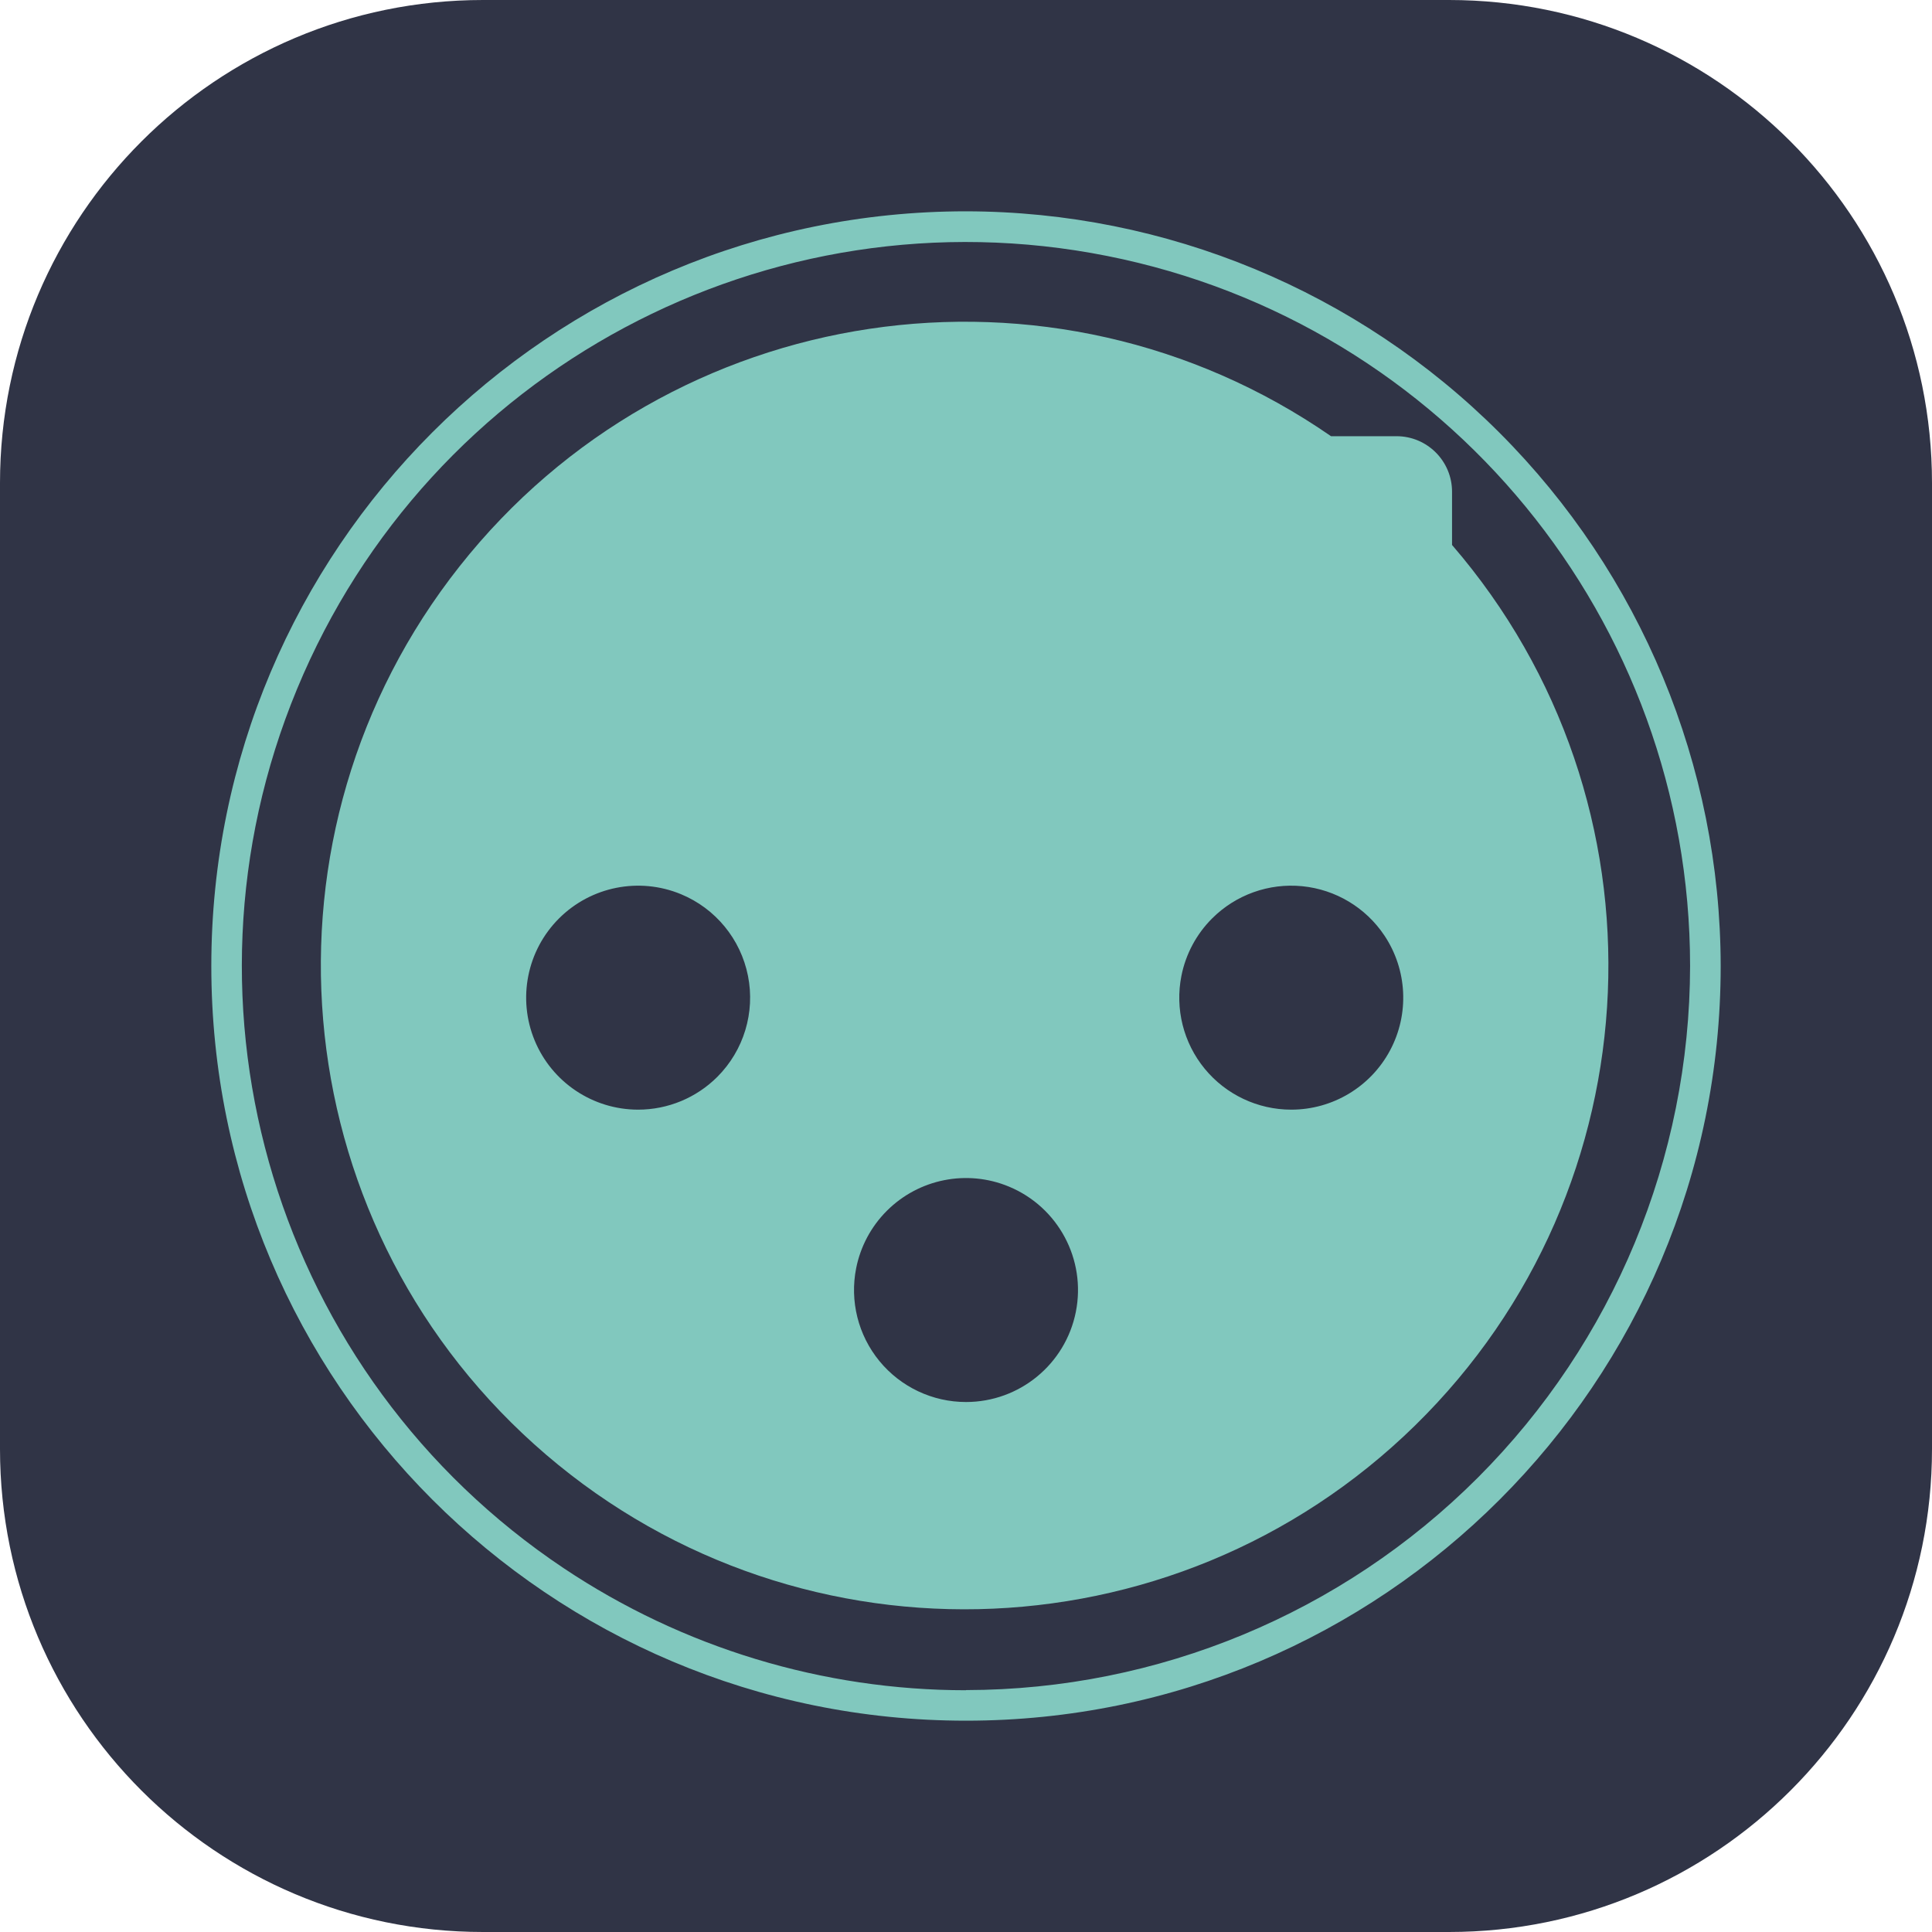
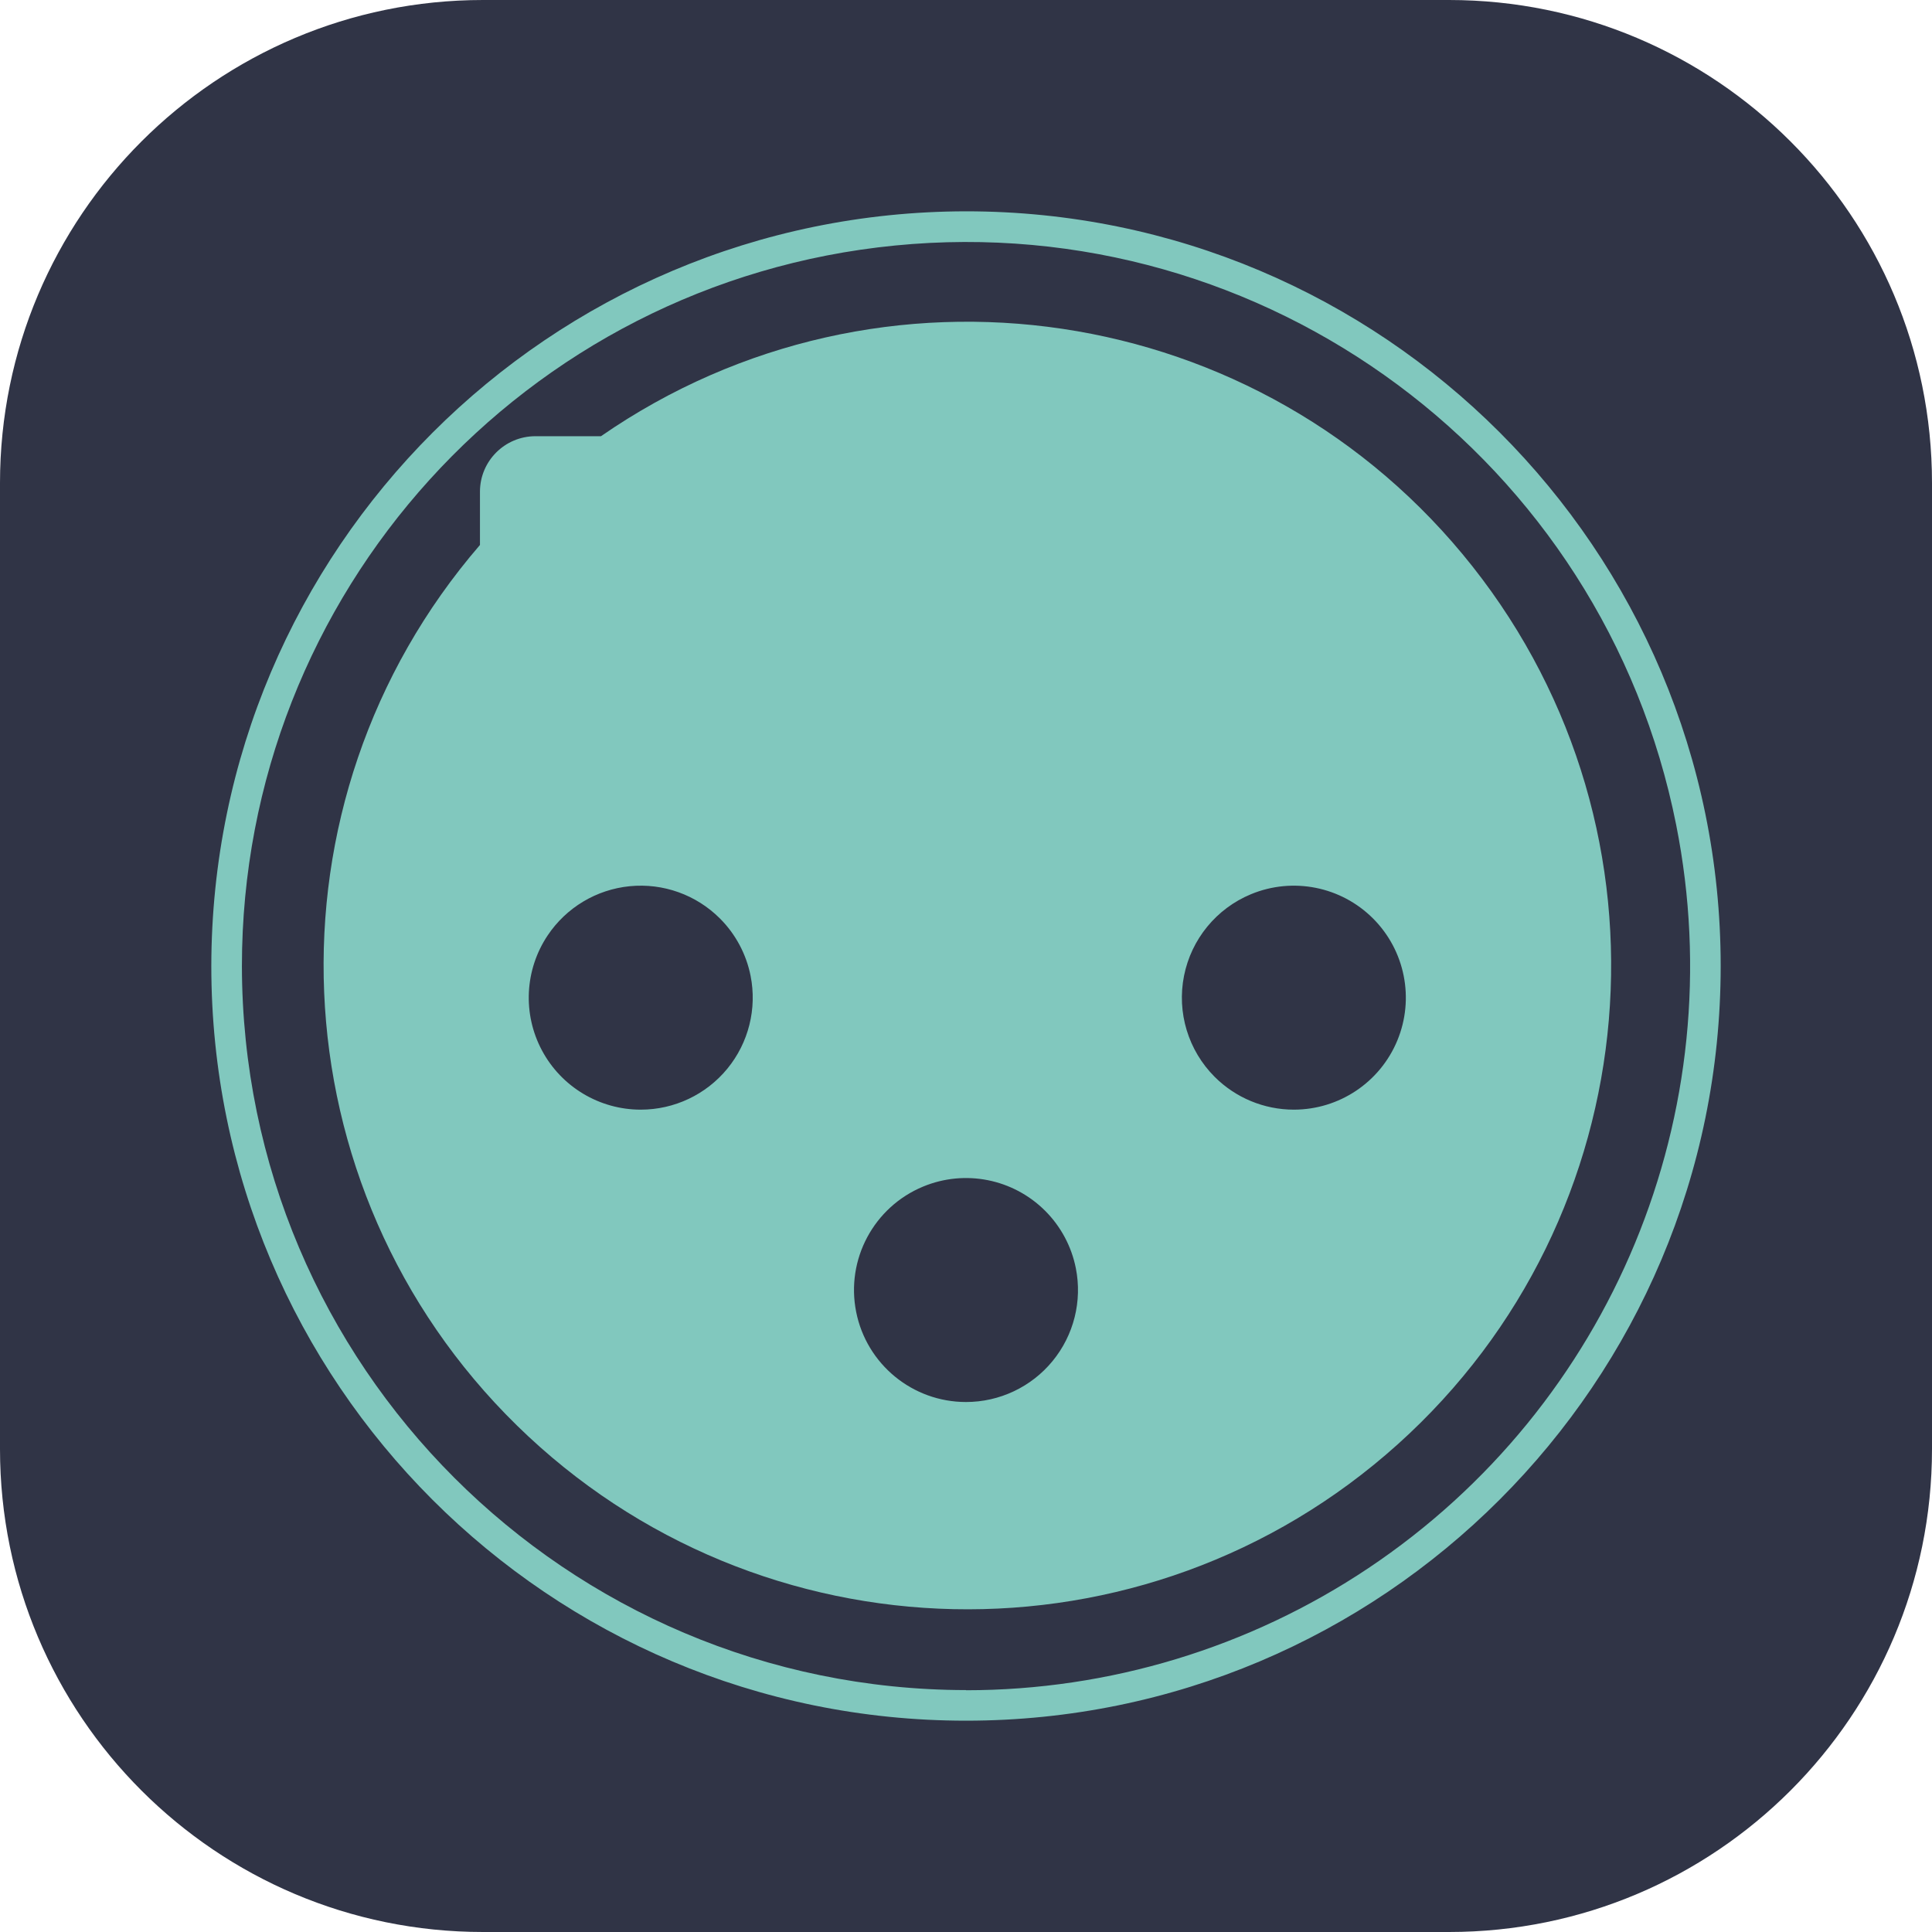
<svg xmlns="http://www.w3.org/2000/svg" width="512" height="512" fill="none" viewBox="0 0 512 512">
  <rect width="512" height="512" fill="#303446" rx="128" />
-   <path fill="#81c8be" d="M384.806 144.708v-14.393a14.717 14.717 0 0 0-14.717-14.717h-17.353a170.606 170.606 0 1 0 32.07 28.826zM169.116 294.07a29.68 29.68 0 0 1-27.419-18.321 29.68 29.68 0 0 1 6.433-32.342 29.68 29.68 0 0 1 32.343-6.434 29.68 29.68 0 0 1 9.628 48.404 29.68 29.68 0 0 1-20.985 8.693M256 371.548a29.676 29.676 0 0 1-29.107-35.468 29.67 29.67 0 0 1 8.122-15.195 29.67 29.67 0 0 1 32.342-6.433A29.677 29.677 0 0 1 256 371.548m86.195-77.478a29.676 29.676 0 0 1-29.107-35.468 29.67 29.67 0 0 1 8.122-15.195 29.672 29.672 0 0 1 45.661 4.497 29.676 29.676 0 0 1-24.676 46.166" />
-   <path fill="#81c8be" fill-rule="evenodd" d="M256 56a200 200 0 1 0 200 200 200.24 200.24 0 0 0-58.65-141.35A200.24 200.24 0 0 0 256 56M149.395 415.595A191.9 191.9 0 0 0 256 447.932v-.041a192.14 192.14 0 0 0 135.617-56.274A192.14 192.14 0 0 0 447.891 256a191.891 191.891 0 1 0-298.496 159.595" clip-rule="evenodd" />
+   <path fill="#81c8be" d="M127.194 144.708v-14.393a14.717 14.717 0 0 1 14.717-14.717h17.353a170.606 170.606 0 1 1-32.07 28.826zm215.69 149.362a29.68 29.68 0 0 0 27.419-18.321 29.68 29.68 0 0 0-6.433-32.342 29.68 29.68 0 0 0-32.343-6.434 29.68 29.68 0 0 0-9.628 48.404 29.68 29.68 0 0 0 20.985 8.693M256 371.548a29.676 29.676 0 0 0 29.107-35.468 29.67 29.67 0 0 0-8.122-15.195 29.67 29.67 0 0 0-32.342-6.433A29.677 29.677 0 0 0 256 371.548m-86.195-77.478a29.676 29.676 0 0 0 29.107-35.468 29.67 29.67 0 0 0-8.122-15.195 29.672 29.672 0 0 0-45.661 4.497 29.676 29.676 0 0 0 24.676 46.166" />
+   <path fill="#81c8be" fill-rule="evenodd" d="M256 56A200 200 0 1 1 56 256 200.24 200.24 0 0 1 256 56m106.605 359.595A191.9 191.9 0 0 1 256 447.932v-.041A192.137 192.137 0 0 1 64.109 256a191.89 191.89 0 0 1 380.098-37.381 191.89 191.89 0 0 1-81.602 196.976" clip-rule="evenodd" />
</svg>
